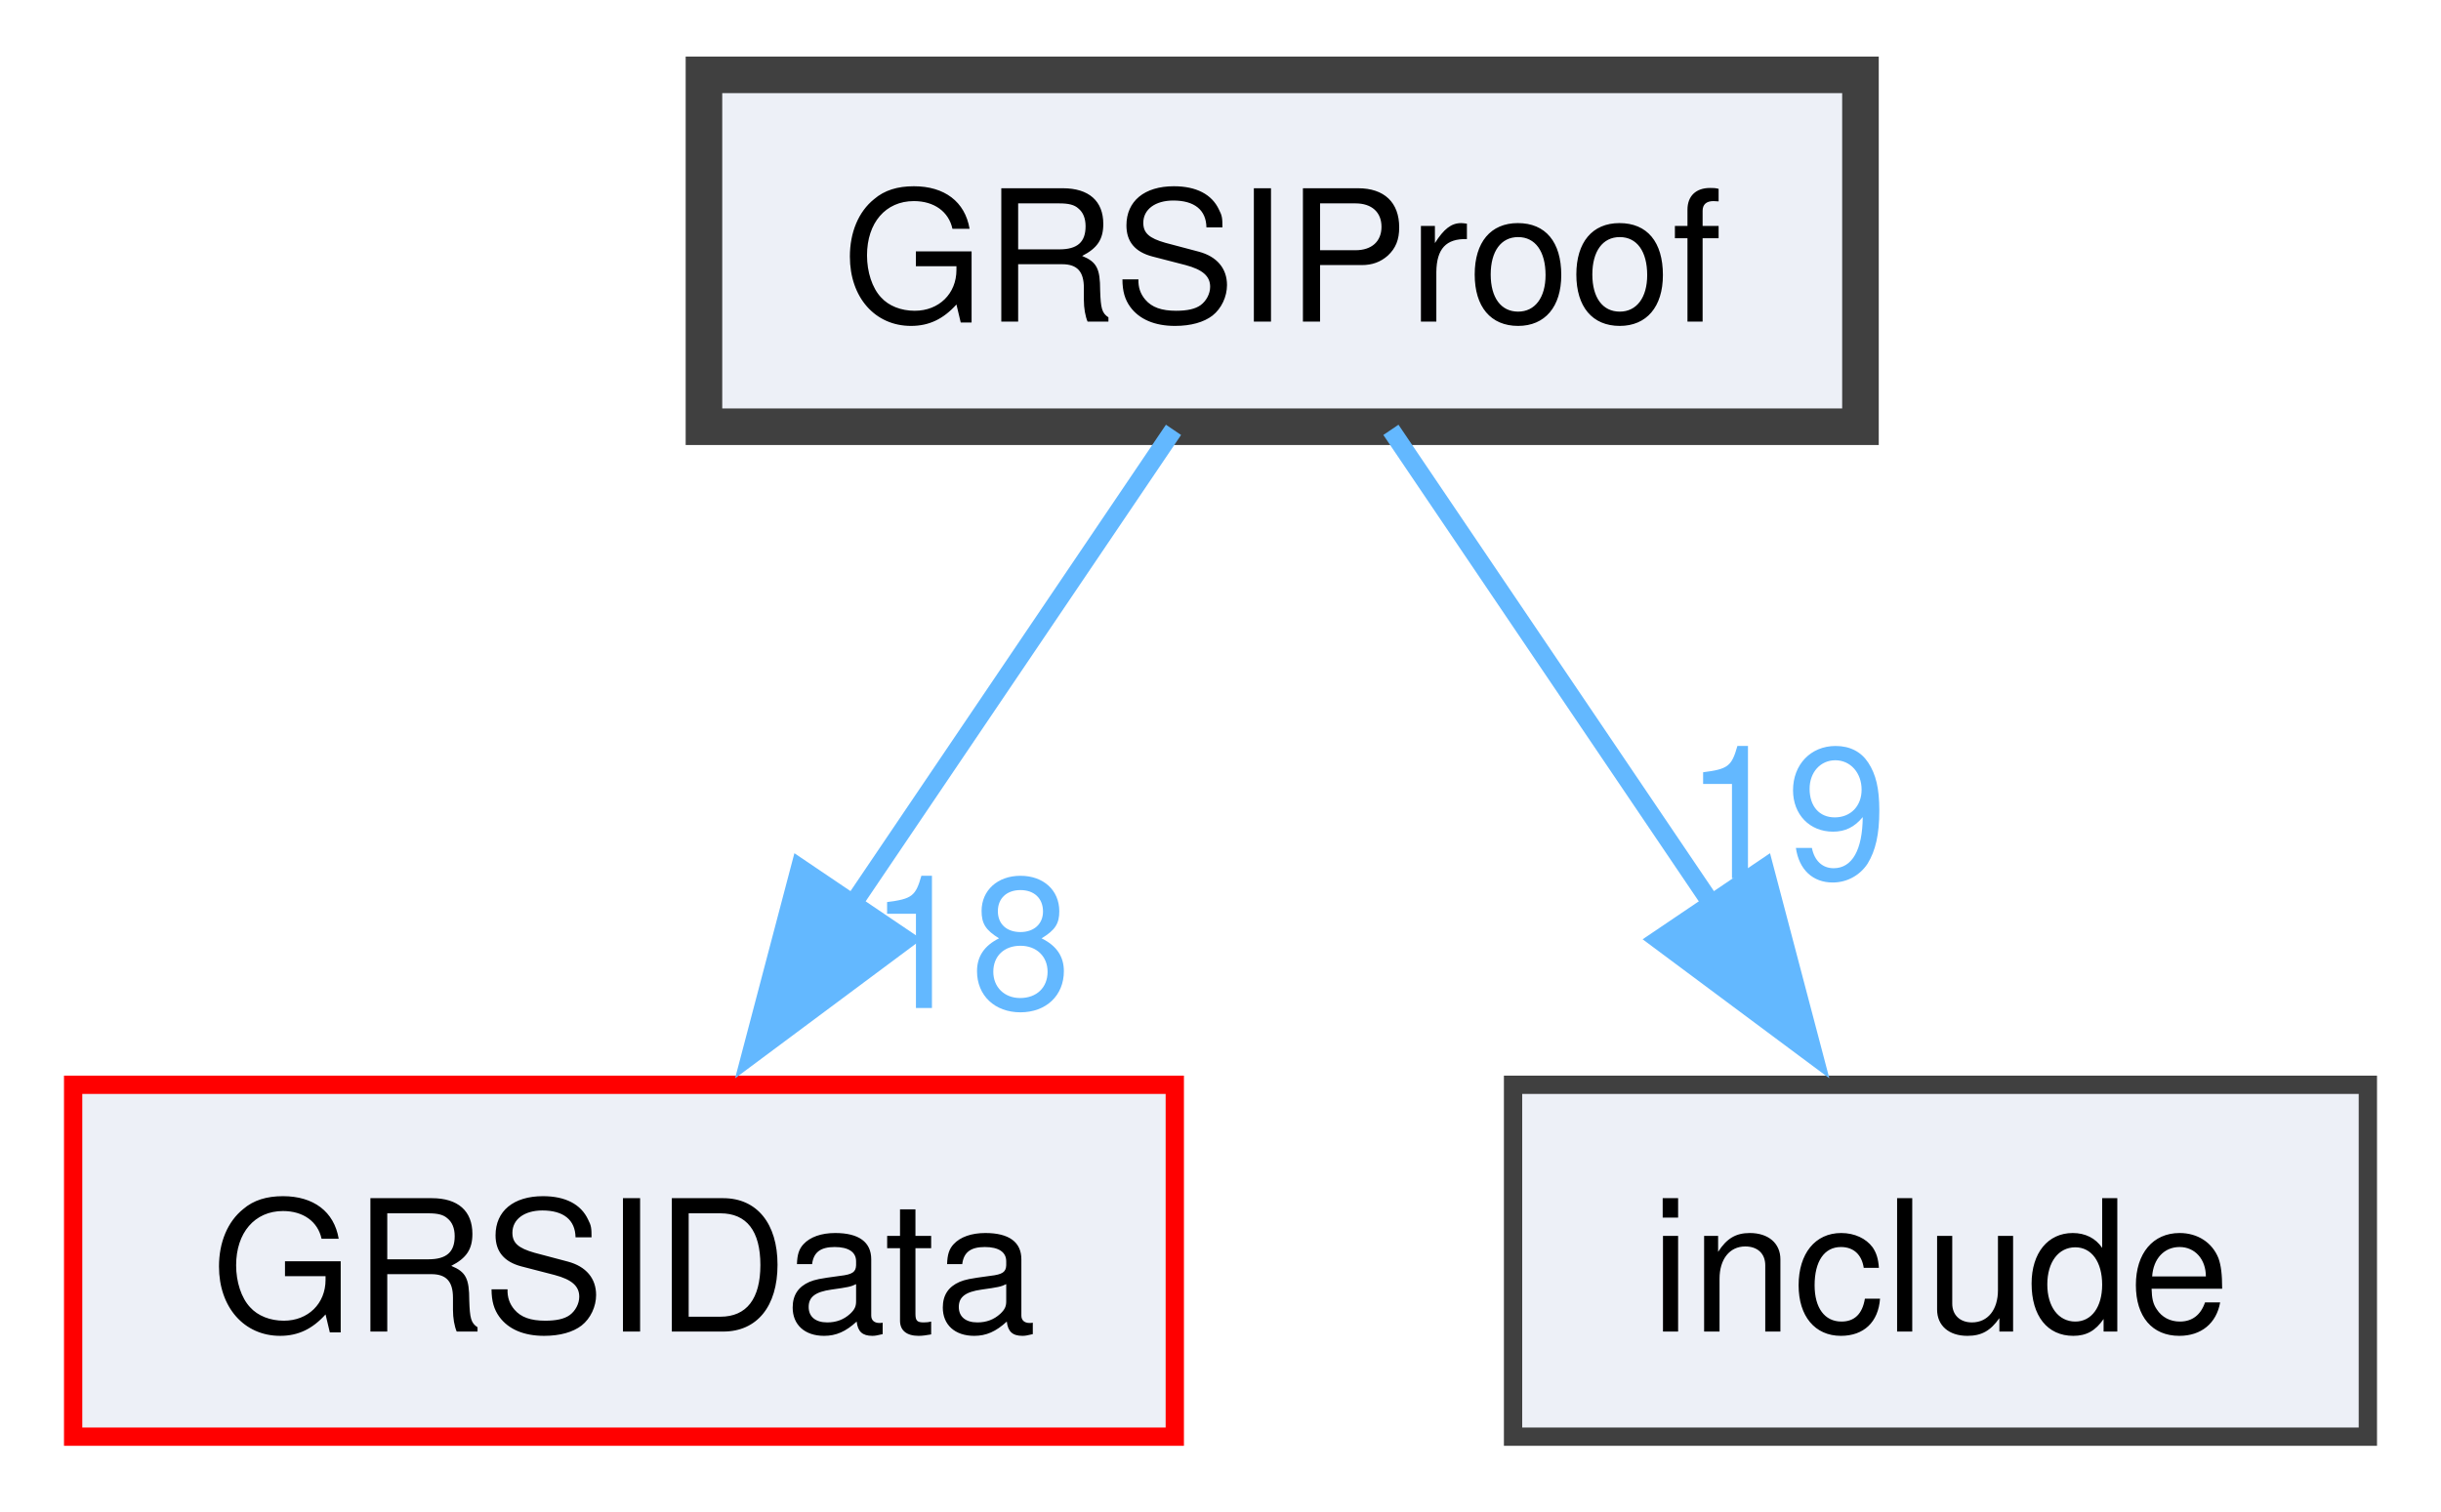
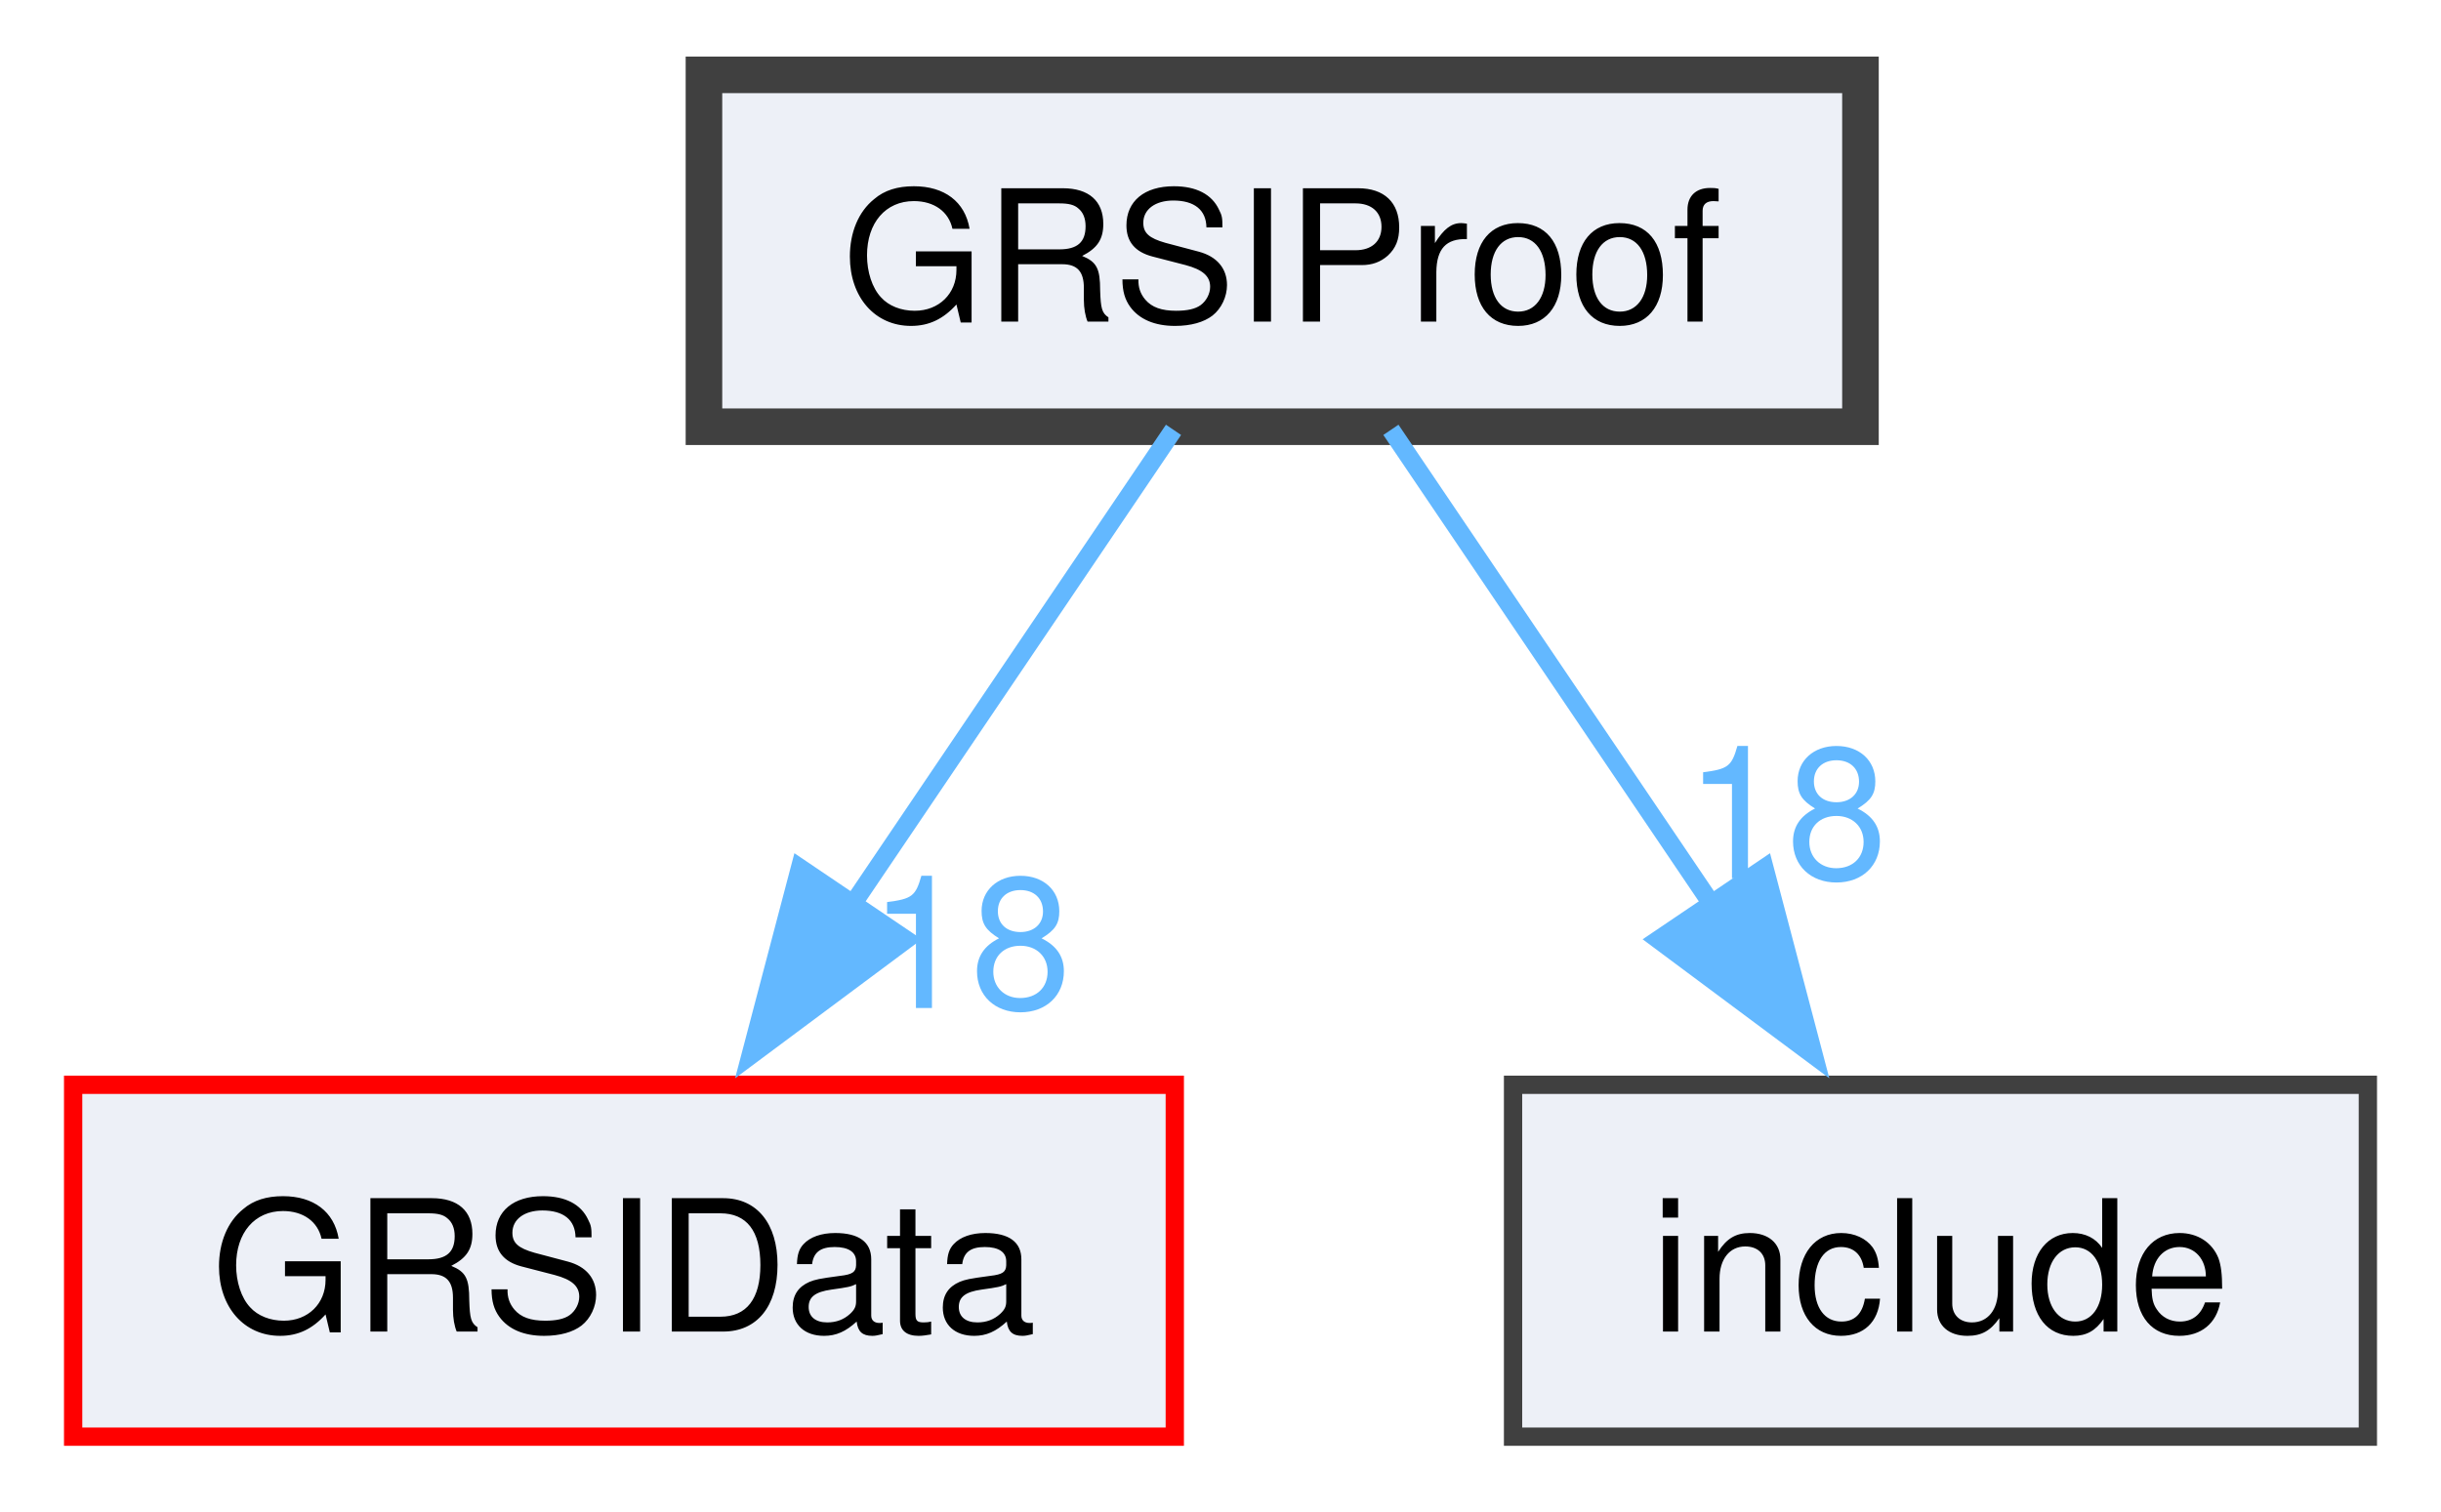
<svg xmlns="http://www.w3.org/2000/svg" xmlns:xlink="http://www.w3.org/1999/xlink" width="134pt" height="83pt" viewBox="0.00 0.00 133.50 82.50">
  <g id="graph0" class="graph" transform="scale(1 1) rotate(0) translate(4 78.5)">
    <g id="node1" class="node">
      <g id="a_node1">
        <a xlink:href="dir_9898311765dba9e8b5ad6a9c9b1db5d5.html" target="_top" xlink:title="GRSIProof">
          <polygon fill="#edf0f7" stroke="#404040" stroke-width="2" points="97.75,-74.5 34.5,-74.5 34.5,-55.25 97.75,-55.25 97.75,-74.5" />
          <text text-anchor="middle" x="66.12" y="-61" font-family="Helvetica,sans-Serif" font-size="10.00">GRSIProof</text>
        </a>
      </g>
    </g>
    <g id="node2" class="node">
      <g id="a_node2">
        <a xlink:href="dir_1d7397b112c23d4eb2fe49dc66ace00a.html" target="_top" xlink:title="GRSIData">
          <polygon fill="#edf0f7" stroke="red" points="60.25,-19.25 0,-19.25 0,0 60.25,0 60.25,-19.25" />
          <text text-anchor="middle" x="30.12" y="-5.75" font-family="Helvetica,sans-Serif" font-size="10.00">GRSIData</text>
        </a>
      </g>
    </g>
    <g id="edge1" class="edge">
      <g id="a_edge1">
        <a xlink:href="dir_000004_000003.html" target="_top">
          <path fill="none" stroke="#63b8ff" d="M60.18,-55.08C55.41,-48.03 48.56,-37.9 42.6,-29.08" />
          <polygon fill="#63b8ff" stroke="#63b8ff" points="45.55,-27.19 37.05,-20.86 39.75,-31.11 45.55,-27.19" />
        </a>
      </g>
      <g id="a_edge1-headlabel">
        <a xlink:href="dir_000004_000003.html" target="_top" xlink:title="18">
          <text text-anchor="middle" x="49.06" y="-23.45" font-family="Helvetica,sans-Serif" font-size="10.00" fill="#63b8ff">18</text>
        </a>
      </g>
    </g>
    <g id="node3" class="node">
      <g id="a_node3">
        <a xlink:href="dir_d44c64559bbebec7f509842c48db8b23.html" target="_top" xlink:title="include">
          <polygon fill="#edf0f7" stroke="#404040" points="125.5,-19.25 78.75,-19.25 78.75,0 125.5,0 125.5,-19.25" />
          <text text-anchor="middle" x="102.12" y="-5.75" font-family="Helvetica,sans-Serif" font-size="10.00">include</text>
        </a>
      </g>
    </g>
    <g id="edge2" class="edge">
      <g id="a_edge2">
        <a xlink:href="dir_000004_000012.html" target="_top">
          <path fill="none" stroke="#63b8ff" d="M72.07,-55.08C76.84,-48.03 83.69,-37.9 89.65,-29.08" />
          <polygon fill="#63b8ff" stroke="#63b8ff" points="92.5,-31.11 95.2,-20.86 86.7,-27.19 92.5,-31.11" />
        </a>
      </g>
      <g id="a_edge2-headlabel">
-         <a xlink:href="dir_000004_000012.html" target="_top" xlink:title="19">
-           <text text-anchor="middle" x="93.69" y="-30.55" font-family="Helvetica,sans-Serif" font-size="10.00" fill="#63b8ff">19</text>
+         <a xlink:href="dir_000004_000012.html" target="_top" xlink:title="18">
+           <text text-anchor="middle" x="93.69" y="-30.55" font-family="Helvetica,sans-Serif" font-size="10.00" fill="#63b8ff">18</text>
        </a>
      </g>
    </g>
  </g>
</svg>
